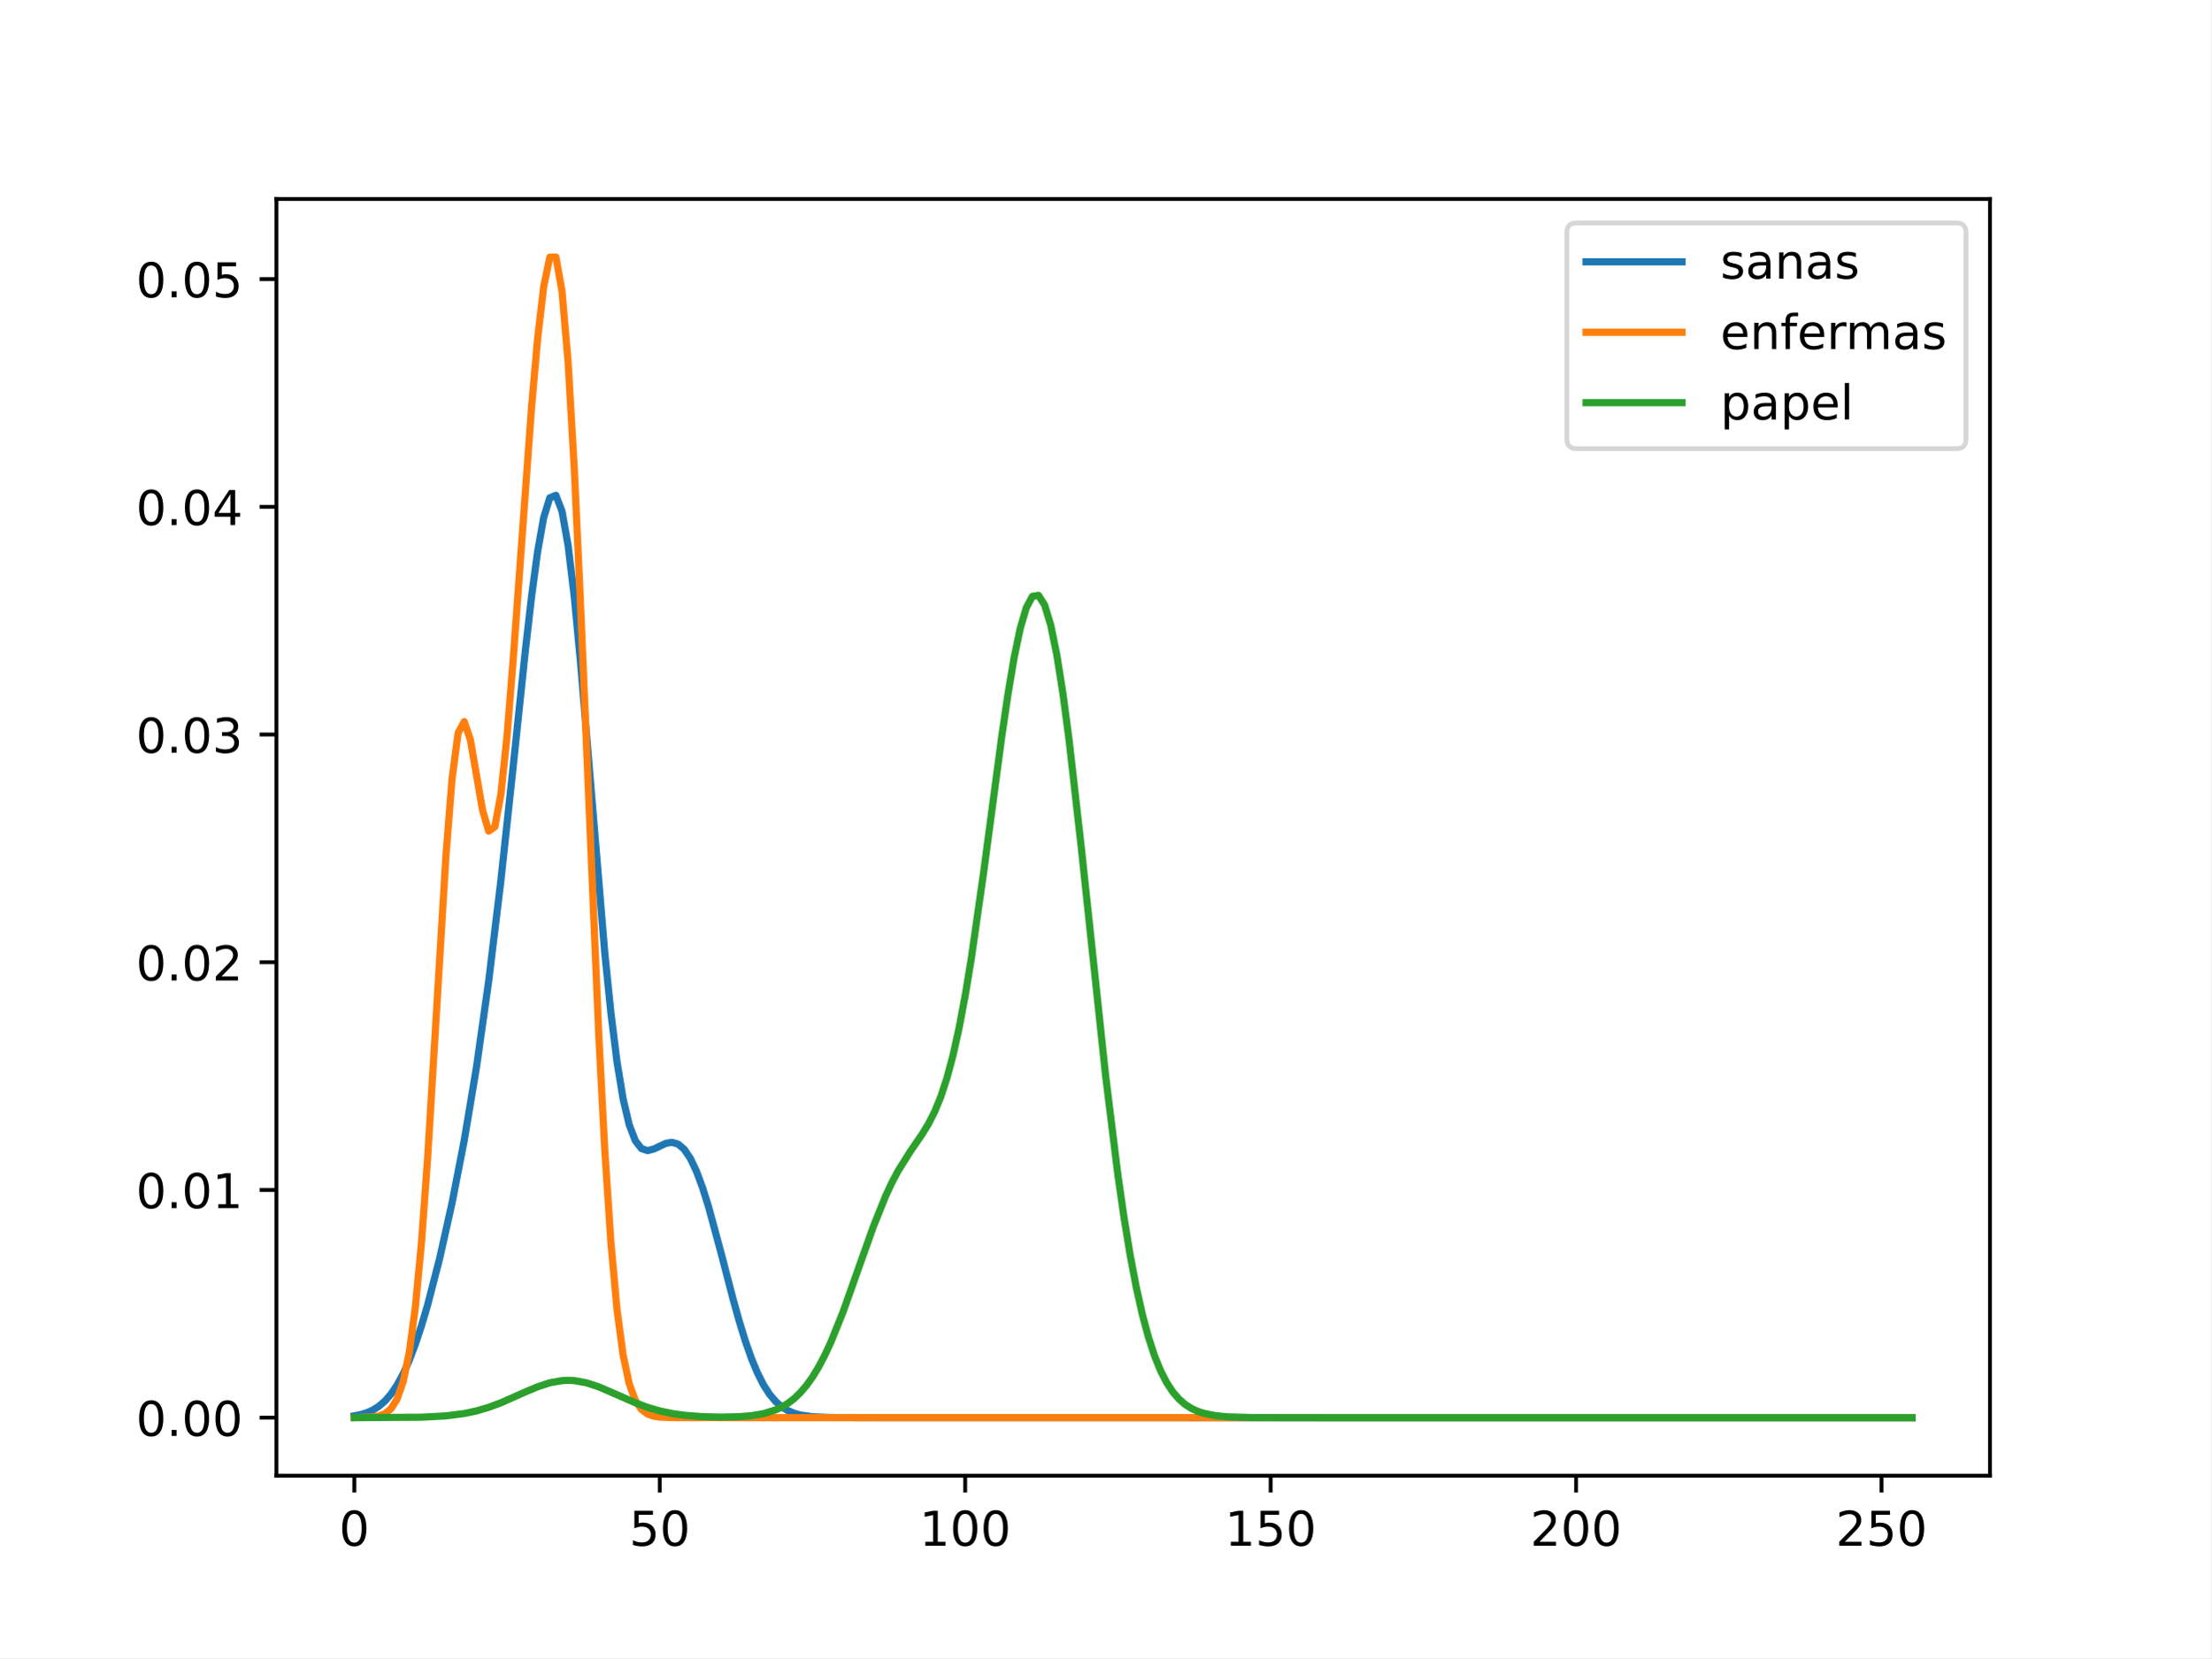
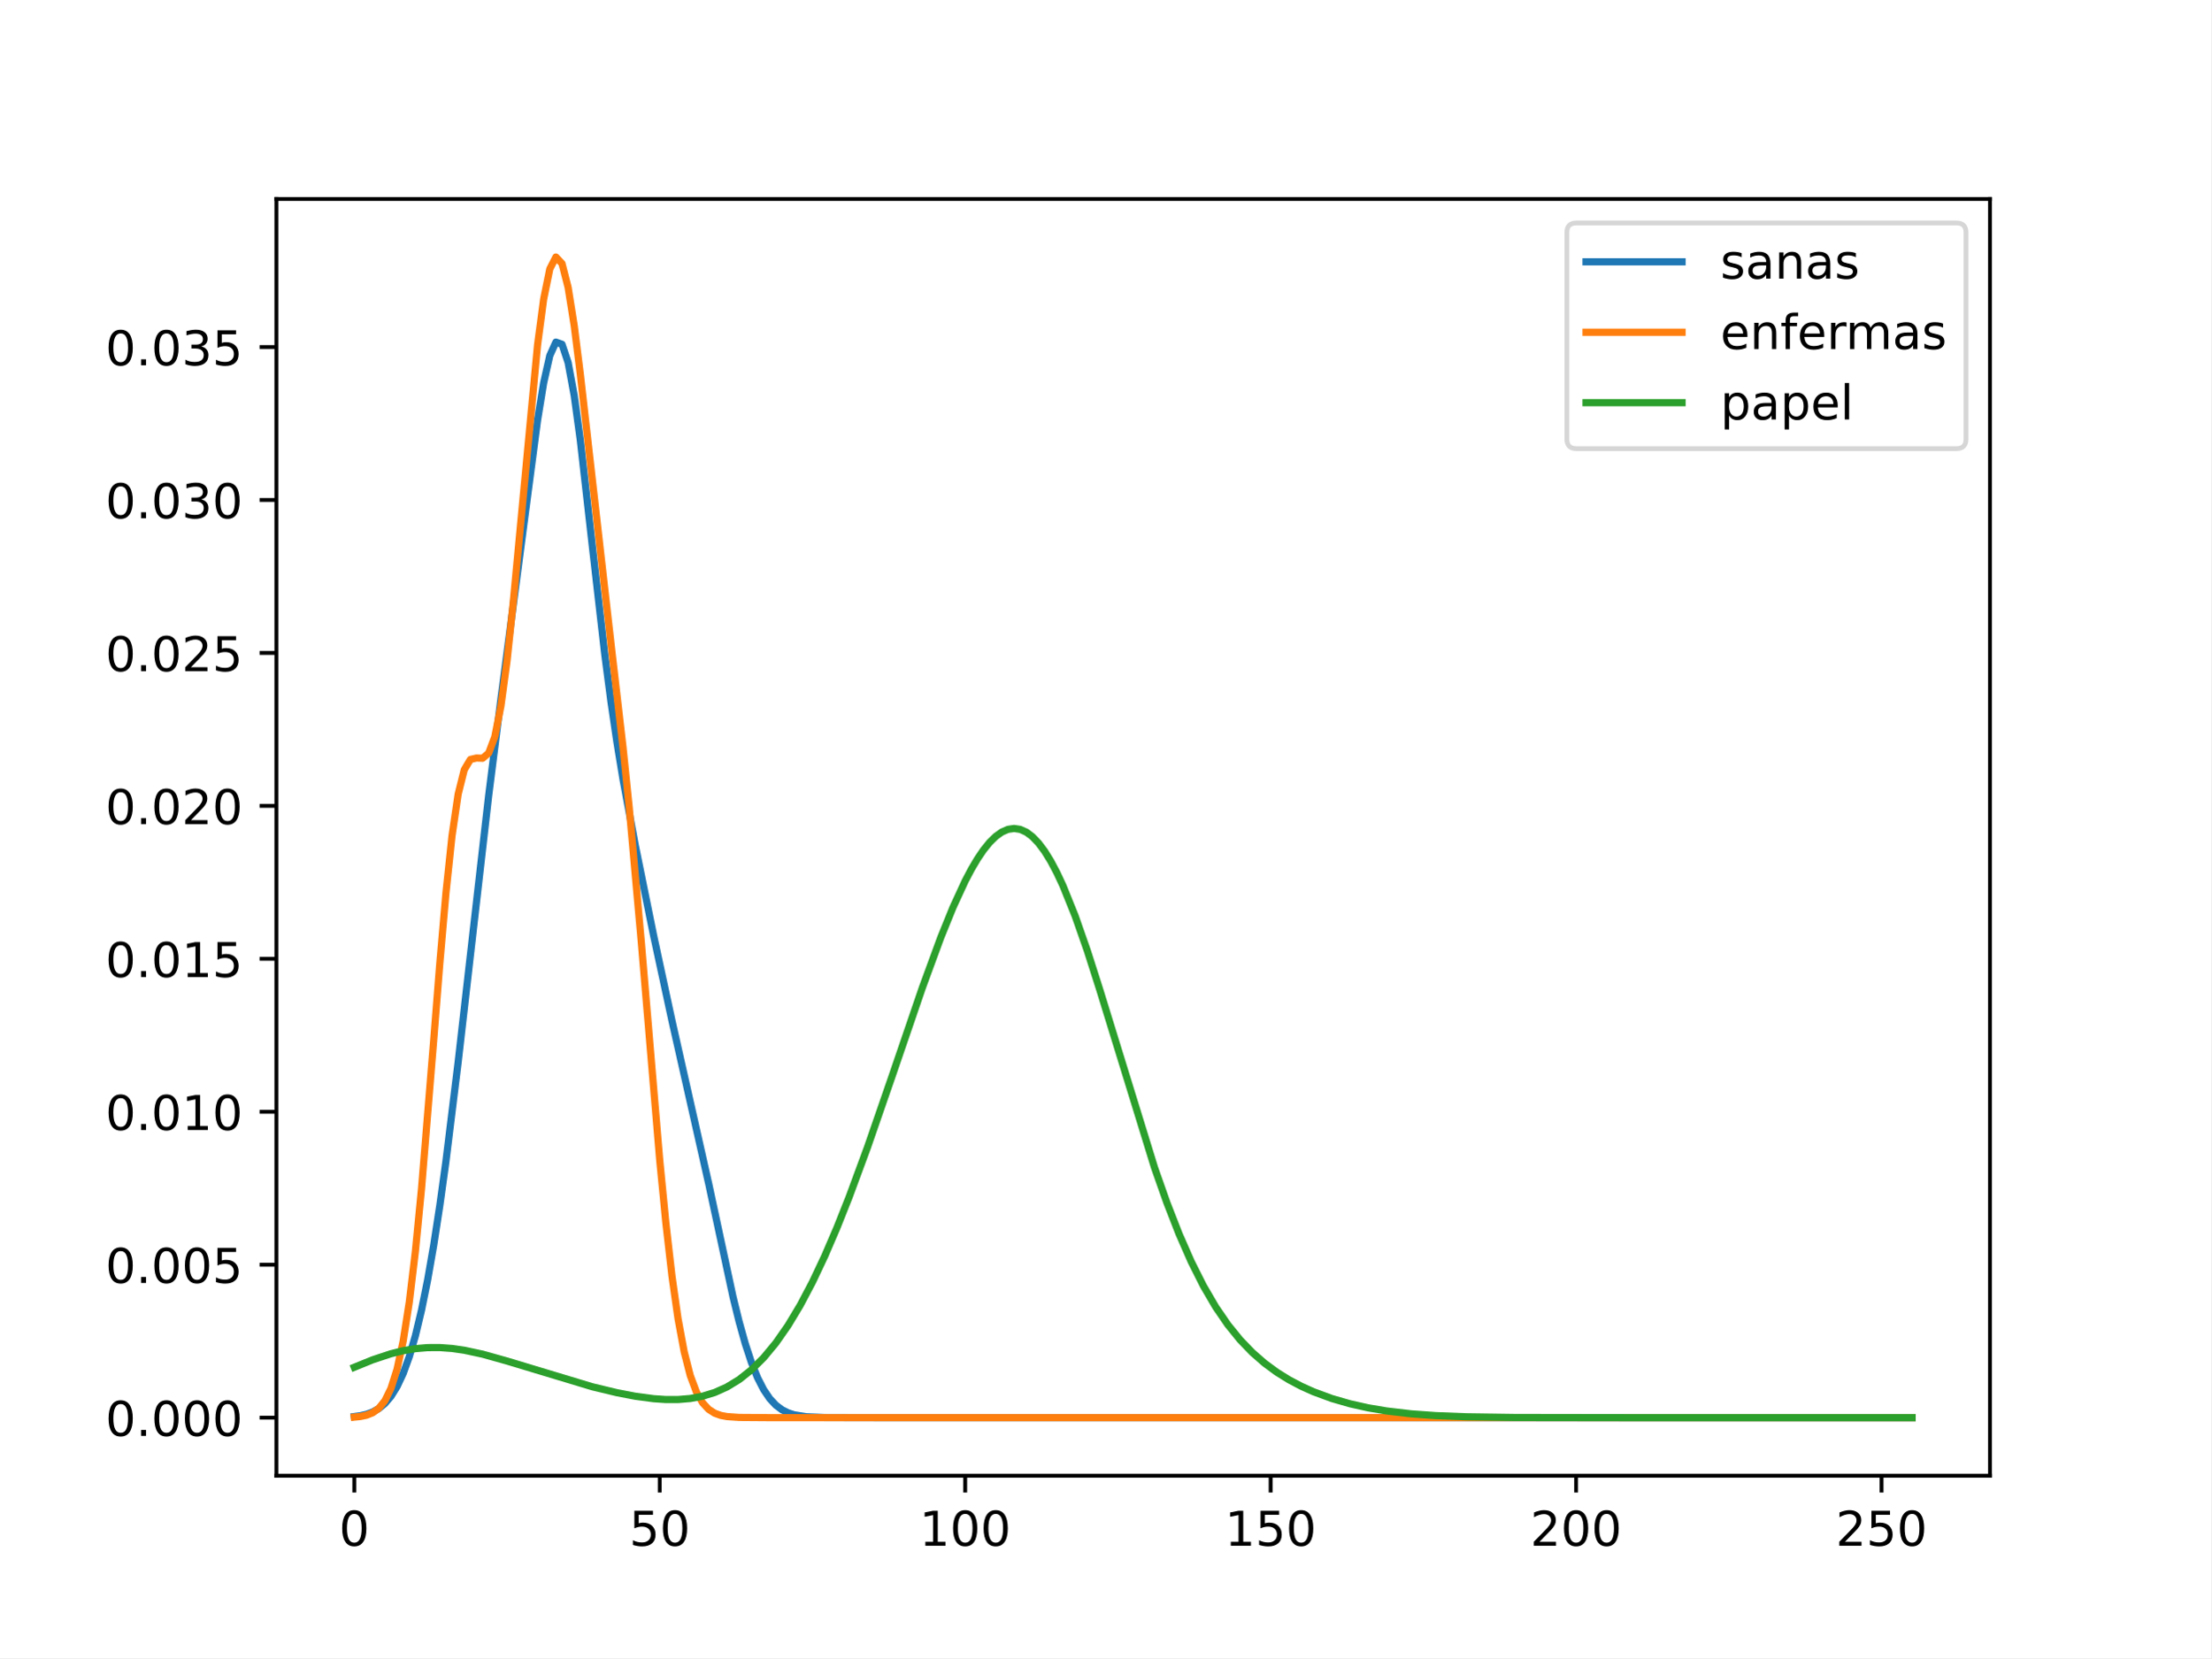
<svg xmlns="http://www.w3.org/2000/svg" xmlns:xlink="http://www.w3.org/1999/xlink" width="460.8pt" height="345.6pt" viewBox="0 0 460.8 345.6" version="1.1">
  <defs>
    <style type="text/css">*{stroke-linejoin: round; stroke-linecap: butt}</style>
  </defs>
  <g id="figure_1">
    <g id="patch_1">
      <path d="M 0 345.6  L 460.8 345.6  L 460.8 0  L 0 0  z " style="fill: #ffffff" />
    </g>
    <g id="axes_1">
      <g id="patch_2">
        <path d="M 57.6 307.584  L 414.72 307.584  L 414.72 41.472  L 57.6 41.472  z " style="fill: #ffffff" />
      </g>
      <g id="matplotlib.axis_1">
        <g id="xtick_1">
          <g id="line2d_1">
            <defs>
-               <path id="m18ae46aa27" d="M 0 0  L 0 3.5  " style="stroke: #000000; stroke-width: 0.8" />
-             </defs>
-             <g>
-               <use xlink:href="#m18ae46aa27" x="73.833" y="307.584" style="stroke: #000000; stroke-width: 0.8" />
+               <path id="m3bec61dfdd" d="M 0 0  L 0 3.5  " style="stroke: #000000; stroke-width: 0.8" />
+             </defs>
+             <g>
+               <use xlink:href="#m3bec61dfdd" x="73.833" y="307.584" style="stroke: #000000; stroke-width: 0.8" />
            </g>
          </g>
          <g id="text_1">
            <g transform="translate(70.65148 322.1824)scale(0.1 -0.1)">
              <defs>
                <path id="DejaVuSans-30" d="M 2034 4250  Q 1547 4250 1301 3770  Q 1056 3291 1056 2328  Q 1056 1369 1301 889  Q 1547 409 2034 409  Q 2525 409 2770 889  Q 3016 1369 3016 2328  Q 3016 3291 2770 3770  Q 2525 4250 2034 4250  z M 2034 4750  Q 2819 4750 3233 4129  Q 3647 3509 3647 2328  Q 3647 1150 3233 529  Q 2819 -91 2034 -91  Q 1250 -91 836 529  Q 422 1150 422 2328  Q 422 3509 836 4129  Q 1250 4750 2034 4750  z " transform="scale(0.015625)" />
              </defs>
              <use xlink:href="#DejaVuSans-30" />
            </g>
          </g>
        </g>
        <g id="xtick_2">
          <g id="line2d_2">
            <g>
-               <use xlink:href="#m18ae46aa27" x="137.49" y="307.584" style="stroke: #000000; stroke-width: 0.8" />
+               <use xlink:href="#m3bec61dfdd" x="137.49" y="307.584" style="stroke: #000000; stroke-width: 0.8" />
            </g>
          </g>
          <g id="text_2">
            <g transform="translate(131.128 322.1824)scale(0.1 -0.1)">
              <defs>
                <path id="DejaVuSans-35" d="M 691 4666  L 3169 4666  L 3169 4134  L 1269 4134  L 1269 2991  Q 1406 3038 1543 3061  Q 1681 3084 1819 3084  Q 2600 3084 3056 2656  Q 3513 2228 3513 1497  Q 3513 744 3044 326  Q 2575 -91 1722 -91  Q 1428 -91 1123 -41  Q 819 9 494 109  L 494 744  Q 775 591 1075 516  Q 1375 441 1709 441  Q 2250 441 2565 725  Q 2881 1009 2881 1497  Q 2881 1984 2565 2268  Q 2250 2553 1709 2553  Q 1456 2553 1204 2497  Q 953 2441 691 2322  L 691 4666  z " transform="scale(0.015625)" />
              </defs>
              <use xlink:href="#DejaVuSans-35" />
              <use xlink:href="#DejaVuSans-30" x="63.623" />
            </g>
          </g>
        </g>
        <g id="xtick_3">
          <g id="line2d_3">
            <g>
-               <use xlink:href="#m18ae46aa27" x="201.148" y="307.584" style="stroke: #000000; stroke-width: 0.8" />
+               <use xlink:href="#m3bec61dfdd" x="201.148" y="307.584" style="stroke: #000000; stroke-width: 0.8" />
            </g>
          </g>
          <g id="text_3">
            <g transform="translate(191.6045 322.1824)scale(0.1 -0.1)">
              <defs>
                <path id="DejaVuSans-31" d="M 794 531  L 1825 531  L 1825 4091  L 703 3866  L 703 4441  L 1819 4666  L 2450 4666  L 2450 531  L 3481 531  L 3481 0  L 794 0  L 794 531  z " transform="scale(0.015625)" />
              </defs>
              <use xlink:href="#DejaVuSans-31" />
              <use xlink:href="#DejaVuSans-30" x="63.623" />
              <use xlink:href="#DejaVuSans-30" x="127.246" />
            </g>
          </g>
        </g>
        <g id="xtick_4">
          <g id="line2d_4">
            <g>
-               <use xlink:href="#m18ae46aa27" x="264.806" y="307.584" style="stroke: #000000; stroke-width: 0.8" />
+               <use xlink:href="#m3bec61dfdd" x="264.806" y="307.584" style="stroke: #000000; stroke-width: 0.8" />
            </g>
          </g>
          <g id="text_4">
            <g transform="translate(255.2622 322.1824)scale(0.1 -0.1)">
              <use xlink:href="#DejaVuSans-31" />
              <use xlink:href="#DejaVuSans-35" x="63.623" />
              <use xlink:href="#DejaVuSans-30" x="127.246" />
            </g>
          </g>
        </g>
        <g id="xtick_5">
          <g id="line2d_5">
            <g>
-               <use xlink:href="#m18ae46aa27" x="328.464" y="307.584" style="stroke: #000000; stroke-width: 0.8" />
+               <use xlink:href="#m3bec61dfdd" x="328.464" y="307.584" style="stroke: #000000; stroke-width: 0.8" />
            </g>
          </g>
          <g id="text_5">
            <g transform="translate(318.92 322.1824)scale(0.1 -0.1)">
              <defs>
                <path id="DejaVuSans-32" d="M 1228 531  L 3431 531  L 3431 0  L 469 0  L 469 531  Q 828 903 1448 1529  Q 2069 2156 2228 2338  Q 2531 2678 2651 2914  Q 2772 3150 2772 3378  Q 2772 3750 2511 3984  Q 2250 4219 1831 4219  Q 1534 4219 1204 4116  Q 875 4013 500 3803  L 500 4441  Q 881 4594 1212 4672  Q 1544 4750 1819 4750  Q 2544 4750 2975 4387  Q 3406 4025 3406 3419  Q 3406 3131 3298 2873  Q 3191 2616 2906 2266  Q 2828 2175 2409 1742  Q 1991 1309 1228 531  z " transform="scale(0.015625)" />
              </defs>
              <use xlink:href="#DejaVuSans-32" />
              <use xlink:href="#DejaVuSans-30" x="63.623" />
              <use xlink:href="#DejaVuSans-30" x="127.246" />
            </g>
          </g>
        </g>
        <g id="xtick_6">
          <g id="line2d_6">
            <g>
-               <use xlink:href="#m18ae46aa27" x="392.121" y="307.584" style="stroke: #000000; stroke-width: 0.8" />
+               <use xlink:href="#m3bec61dfdd" x="392.121" y="307.584" style="stroke: #000000; stroke-width: 0.8" />
            </g>
          </g>
          <g id="text_6">
            <g transform="translate(382.5777 322.1824)scale(0.1 -0.1)">
              <use xlink:href="#DejaVuSans-32" />
              <use xlink:href="#DejaVuSans-35" x="63.623" />
              <use xlink:href="#DejaVuSans-30" x="127.246" />
            </g>
          </g>
        </g>
      </g>
      <g id="matplotlib.axis_2">
        <g id="ytick_1">
          <g id="line2d_7">
            <defs>
-               <path id="m11c6f724a9" d="M 0 0  L -3.5 0  " style="stroke: #000000; stroke-width: 0.8" />
-             </defs>
-             <g>
-               <use xlink:href="#m11c6f724a9" x="57.6" y="295.488" style="stroke: #000000; stroke-width: 0.8" />
+               <path id="meeafcaf826" d="M 0 0  L -3.5 0  " style="stroke: #000000; stroke-width: 0.8" />
+             </defs>
+             <g>
+               <use xlink:href="#meeafcaf826" x="57.6" y="295.488" style="stroke: #000000; stroke-width: 0.8" />
            </g>
          </g>
          <g id="text_7">
-             <g transform="translate(28.33438 299.2872)scale(0.1 -0.1)">
+             <g transform="translate(21.97188 299.2872)scale(0.1 -0.1)">
              <defs>
                <path id="DejaVuSans-2e" d="M 684 794  L 1344 794  L 1344 0  L 684 0  L 684 794  z " transform="scale(0.015625)" />
              </defs>
              <use xlink:href="#DejaVuSans-30" />
              <use xlink:href="#DejaVuSans-2e" x="63.623" />
              <use xlink:href="#DejaVuSans-30" x="95.41" />
              <use xlink:href="#DejaVuSans-30" x="159.033" />
+               <use xlink:href="#DejaVuSans-30" x="222.656" />
            </g>
          </g>
        </g>
        <g id="ytick_2">
          <g id="line2d_8">
            <g>
-               <use xlink:href="#m11c6f724a9" x="57.6" y="248.023" style="stroke: #000000; stroke-width: 0.8" />
+               <use xlink:href="#meeafcaf826" x="57.6" y="263.608" style="stroke: #000000; stroke-width: 0.8" />
            </g>
          </g>
          <g id="text_8">
-             <g transform="translate(28.33438 251.8225)scale(0.1 -0.1)">
-               <use xlink:href="#DejaVuSans-30" />
-               <use xlink:href="#DejaVuSans-2e" x="63.623" />
-               <use xlink:href="#DejaVuSans-30" x="95.41" />
-               <use xlink:href="#DejaVuSans-31" x="159.033" />
+             <g transform="translate(21.97188 267.4077)scale(0.1 -0.1)">
+               <use xlink:href="#DejaVuSans-30" />
+               <use xlink:href="#DejaVuSans-2e" x="63.623" />
+               <use xlink:href="#DejaVuSans-30" x="95.41" />
+               <use xlink:href="#DejaVuSans-30" x="159.033" />
+               <use xlink:href="#DejaVuSans-35" x="222.656" />
            </g>
          </g>
        </g>
        <g id="ytick_3">
          <g id="line2d_9">
            <g>
-               <use xlink:href="#m11c6f724a9" x="57.6" y="200.559" style="stroke: #000000; stroke-width: 0.8" />
+               <use xlink:href="#meeafcaf826" x="57.6" y="231.729" style="stroke: #000000; stroke-width: 0.8" />
            </g>
          </g>
          <g id="text_9">
-             <g transform="translate(28.33438 204.3579)scale(0.1 -0.1)">
-               <use xlink:href="#DejaVuSans-30" />
-               <use xlink:href="#DejaVuSans-2e" x="63.623" />
-               <use xlink:href="#DejaVuSans-30" x="95.41" />
-               <use xlink:href="#DejaVuSans-32" x="159.033" />
+             <g transform="translate(21.97188 235.5282)scale(0.1 -0.1)">
+               <use xlink:href="#DejaVuSans-30" />
+               <use xlink:href="#DejaVuSans-2e" x="63.623" />
+               <use xlink:href="#DejaVuSans-30" x="95.41" />
+               <use xlink:href="#DejaVuSans-31" x="159.033" />
+               <use xlink:href="#DejaVuSans-30" x="222.656" />
            </g>
          </g>
        </g>
        <g id="ytick_4">
          <g id="line2d_10">
            <g>
-               <use xlink:href="#m11c6f724a9" x="57.6" y="153.094" style="stroke: #000000; stroke-width: 0.8" />
+               <use xlink:href="#meeafcaf826" x="57.6" y="199.849" style="stroke: #000000; stroke-width: 0.8" />
            </g>
          </g>
          <g id="text_10">
-             <g transform="translate(28.33438 156.8932)scale(0.1 -0.1)">
-               <defs>
-                 <path id="DejaVuSans-33" d="M 2597 2516  Q 3050 2419 3304 2112  Q 3559 1806 3559 1356  Q 3559 666 3084 287  Q 2609 -91 1734 -91  Q 1441 -91 1130 -33  Q 819 25 488 141  L 488 750  Q 750 597 1062 519  Q 1375 441 1716 441  Q 2309 441 2620 675  Q 2931 909 2931 1356  Q 2931 1769 2642 2001  Q 2353 2234 1838 2234  L 1294 2234  L 1294 2753  L 1863 2753  Q 2328 2753 2575 2939  Q 2822 3125 2822 3475  Q 2822 3834 2567 4026  Q 2313 4219 1838 4219  Q 1578 4219 1281 4162  Q 984 4106 628 3988  L 628 4550  Q 988 4650 1302 4700  Q 1616 4750 1894 4750  Q 2613 4750 3031 4423  Q 3450 4097 3450 3541  Q 3450 3153 3228 2886  Q 3006 2619 2597 2516  z " transform="scale(0.015625)" />
-               </defs>
-               <use xlink:href="#DejaVuSans-30" />
-               <use xlink:href="#DejaVuSans-2e" x="63.623" />
-               <use xlink:href="#DejaVuSans-30" x="95.41" />
-               <use xlink:href="#DejaVuSans-33" x="159.033" />
+             <g transform="translate(21.97188 203.6486)scale(0.1 -0.1)">
+               <use xlink:href="#DejaVuSans-30" />
+               <use xlink:href="#DejaVuSans-2e" x="63.623" />
+               <use xlink:href="#DejaVuSans-30" x="95.41" />
+               <use xlink:href="#DejaVuSans-31" x="159.033" />
+               <use xlink:href="#DejaVuSans-35" x="222.656" />
            </g>
          </g>
        </g>
        <g id="ytick_5">
          <g id="line2d_11">
            <g>
-               <use xlink:href="#m11c6f724a9" x="57.6" y="105.629" style="stroke: #000000; stroke-width: 0.8" />
+               <use xlink:href="#meeafcaf826" x="57.6" y="167.97" style="stroke: #000000; stroke-width: 0.8" />
            </g>
          </g>
          <g id="text_11">
-             <g transform="translate(28.33438 109.4285)scale(0.1 -0.1)">
-               <defs>
-                 <path id="DejaVuSans-34" d="M 2419 4116  L 825 1625  L 2419 1625  L 2419 4116  z M 2253 4666  L 3047 4666  L 3047 1625  L 3713 1625  L 3713 1100  L 3047 1100  L 3047 0  L 2419 0  L 2419 1100  L 313 1100  L 313 1709  L 2253 4666  z " transform="scale(0.015625)" />
-               </defs>
-               <use xlink:href="#DejaVuSans-30" />
-               <use xlink:href="#DejaVuSans-2e" x="63.623" />
-               <use xlink:href="#DejaVuSans-30" x="95.41" />
-               <use xlink:href="#DejaVuSans-34" x="159.033" />
+             <g transform="translate(21.97188 171.7691)scale(0.1 -0.1)">
+               <use xlink:href="#DejaVuSans-30" />
+               <use xlink:href="#DejaVuSans-2e" x="63.623" />
+               <use xlink:href="#DejaVuSans-30" x="95.41" />
+               <use xlink:href="#DejaVuSans-32" x="159.033" />
+               <use xlink:href="#DejaVuSans-30" x="222.656" />
            </g>
          </g>
        </g>
        <g id="ytick_6">
          <g id="line2d_12">
            <g>
-               <use xlink:href="#m11c6f724a9" x="57.6" y="58.165" style="stroke: #000000; stroke-width: 0.8" />
+               <use xlink:href="#meeafcaf826" x="57.6" y="136.09" style="stroke: #000000; stroke-width: 0.8" />
            </g>
          </g>
          <g id="text_12">
-             <g transform="translate(28.33438 61.96381)scale(0.1 -0.1)">
-               <use xlink:href="#DejaVuSans-30" />
-               <use xlink:href="#DejaVuSans-2e" x="63.623" />
-               <use xlink:href="#DejaVuSans-30" x="95.41" />
-               <use xlink:href="#DejaVuSans-35" x="159.033" />
-             </g>
-           </g>
-         </g>
-       </g>
-       <g id="line2d_13">
-         <path d="M 73.833 295.109  L 75.106 294.861  L 76.379 294.484  L 77.652 293.927  L 78.925 293.133  L 80.199 292.04  L 81.472 290.582  L 82.745 288.702  L 84.018 286.354  L 85.291 283.508  L 86.564 280.157  L 87.837 276.313  L 89.111 272.006  L 91.657 262.134  L 94.203 250.721  L 96.75 237.637  L 99.296 222.419  L 101.842 204.479  L 104.388 183.46  L 106.935 159.81  L 109.481 135.589  L 110.754 124.504  L 112.027 115.014  L 113.301 107.867  L 114.574 103.761  L 115.847 103.234  L 117.12 106.57  L 118.393 113.726  L 119.666 124.315  L 120.939 137.635  L 126.032 198.582  L 127.305 211.086  L 128.578 221.289  L 129.852 229.042  L 131.125 234.436  L 132.398 237.752  L 133.671 239.393  L 134.944 239.822  L 136.217 239.506  L 138.764 238.308  L 140.037 238.096  L 141.31 238.46  L 142.583 239.544  L 143.856 241.423  L 145.129 244.102  L 146.403 247.528  L 147.676 251.591  L 150.222 260.984  L 152.768 270.769  L 154.041 275.334  L 155.315 279.479  L 156.588 283.11  L 157.861 286.178  L 159.134 288.681  L 160.407 290.651  L 161.68 292.15  L 162.954 293.251  L 164.227 294.034  L 165.5 294.57  L 166.773 294.926  L 169.319 295.296  L 173.139 295.458  L 184.597 295.488  L 398.487 295.488  L 398.487 295.488  " clip-path="url(#p6a89f1fd04)" style="fill: none; stroke: #1f77b4; stroke-width: 1.5; stroke-linecap: square" />
-       </g>
-       <g id="line2d_14">
-         <path d="M 73.833 295.483  L 77.652 295.353  L 78.925 295.142  L 80.199 294.659  L 81.472 293.636  L 82.745 291.629  L 84.018 287.982  L 85.291 281.861  L 86.564 272.39  L 87.837 258.927  L 89.111 241.421  L 92.93 178.402  L 94.203 162.315  L 95.476 152.749  L 96.75 150.41  L 98.023 154.206  L 100.569 168.909  L 101.842 173.232  L 103.115 172.333  L 104.388 165.512  L 105.662 153.415  L 106.935 137.576  L 110.754 85.111  L 112.027 70.686  L 113.301 59.762  L 114.574 53.614  L 115.847 53.568  L 117.12 60.716  L 118.393 75.519  L 119.666 97.469  L 120.939 124.991  L 124.759 215.249  L 126.032 239.669  L 127.305 258.907  L 128.578 272.944  L 129.852 282.443  L 131.125 288.409  L 132.398 291.889  L 133.671 293.775  L 134.944 294.725  L 136.217 295.171  L 137.49 295.365  L 140.037 295.473  L 155.315 295.488  L 398.487 295.488  L 398.487 295.488  " clip-path="url(#p6a89f1fd04)" style="fill: none; stroke: #ff7f0e; stroke-width: 1.5; stroke-linecap: square" />
+             <g transform="translate(21.97188 139.8896)scale(0.1 -0.1)">
+               <use xlink:href="#DejaVuSans-30" />
+               <use xlink:href="#DejaVuSans-2e" x="63.623" />
+               <use xlink:href="#DejaVuSans-30" x="95.41" />
+               <use xlink:href="#DejaVuSans-32" x="159.033" />
+               <use xlink:href="#DejaVuSans-35" x="222.656" />
+             </g>
+           </g>
+         </g>
+         <g id="ytick_7">
+           <g id="line2d_13">
+             <g>
+               <use xlink:href="#meeafcaf826" x="57.6" y="104.211" style="stroke: #000000; stroke-width: 0.8" />
+             </g>
+           </g>
+           <g id="text_13">
+             <g transform="translate(21.97188 108.0101)scale(0.1 -0.1)">
+               <defs>
+                 <path id="DejaVuSans-33" d="M 2597 2516  Q 3050 2419 3304 2112  Q 3559 1806 3559 1356  Q 3559 666 3084 287  Q 2609 -91 1734 -91  Q 1441 -91 1130 -33  Q 819 25 488 141  L 488 750  Q 750 597 1062 519  Q 1375 441 1716 441  Q 2309 441 2620 675  Q 2931 909 2931 1356  Q 2931 1769 2642 2001  Q 2353 2234 1838 2234  L 1294 2234  L 1294 2753  L 1863 2753  Q 2328 2753 2575 2939  Q 2822 3125 2822 3475  Q 2822 3834 2567 4026  Q 2313 4219 1838 4219  Q 1578 4219 1281 4162  Q 984 4106 628 3988  L 628 4550  Q 988 4650 1302 4700  Q 1616 4750 1894 4750  Q 2613 4750 3031 4423  Q 3450 4097 3450 3541  Q 3450 3153 3228 2886  Q 3006 2619 2597 2516  z " transform="scale(0.015625)" />
+               </defs>
+               <use xlink:href="#DejaVuSans-30" />
+               <use xlink:href="#DejaVuSans-2e" x="63.623" />
+               <use xlink:href="#DejaVuSans-30" x="95.41" />
+               <use xlink:href="#DejaVuSans-33" x="159.033" />
+               <use xlink:href="#DejaVuSans-30" x="222.656" />
+             </g>
+           </g>
+         </g>
+         <g id="ytick_8">
+           <g id="line2d_14">
+             <g>
+               <use xlink:href="#meeafcaf826" x="57.6" y="72.331" style="stroke: #000000; stroke-width: 0.8" />
+             </g>
+           </g>
+           <g id="text_14">
+             <g transform="translate(21.97188 76.13054)scale(0.1 -0.1)">
+               <use xlink:href="#DejaVuSans-30" />
+               <use xlink:href="#DejaVuSans-2e" x="63.623" />
+               <use xlink:href="#DejaVuSans-30" x="95.41" />
+               <use xlink:href="#DejaVuSans-33" x="159.033" />
+               <use xlink:href="#DejaVuSans-35" x="222.656" />
+             </g>
+           </g>
+         </g>
      </g>
      <g id="line2d_15">
-         <path d="M 73.833 295.487  L 87.837 295.39  L 92.93 295.116  L 96.75 294.623  L 99.296 294.081  L 101.842 293.334  L 104.388 292.386  L 109.481 290.126  L 112.027 289.053  L 114.574 288.221  L 117.12 287.765  L 118.393 287.706  L 119.666 287.765  L 122.213 288.221  L 124.759 289.053  L 128.578 290.703  L 132.398 292.386  L 134.944 293.334  L 137.49 294.08  L 140.037 294.622  L 142.583 294.985  L 146.403 295.28  L 150.222 295.371  L 154.041 295.285  L 156.588 295.076  L 159.134 294.647  L 161.68 293.851  L 162.954 293.253  L 164.227 292.482  L 165.5 291.505  L 166.773 290.29  L 168.046 288.805  L 169.319 287.025  L 170.593 284.932  L 171.866 282.516  L 173.139 279.783  L 175.685 273.468  L 179.505 262.685  L 182.051 255.545  L 184.597 249.214  L 185.87 246.491  L 187.144 244.079  L 189.69 240.023  L 192.236 236.315  L 193.509 234.214  L 194.782 231.706  L 196.056 228.606  L 197.329 224.745  L 198.602 219.986  L 199.875 214.242  L 201.148 207.486  L 202.421 199.763  L 204.968 181.974  L 208.787 153.362  L 210.06 144.711  L 211.333 137.145  L 212.607 131.025  L 213.88 126.662  L 215.153 124.299  L 216.426 124.09  L 217.699 126.099  L 218.972 130.286  L 220.246 136.519  L 221.519 144.58  L 222.792 154.181  L 225.338 176.622  L 230.431 224.37  L 232.977 244.948  L 234.25 253.782  L 235.523 261.56  L 236.797 268.28  L 238.07 273.98  L 239.343 278.729  L 240.616 282.616  L 241.889 285.744  L 243.162 288.217  L 244.436 290.141  L 245.709 291.613  L 246.982 292.72  L 248.255 293.54  L 249.528 294.136  L 250.801 294.564  L 253.348 295.075  L 255.894 295.314  L 260.987 295.462  L 277.538 295.488  L 398.487 295.488  L 398.487 295.488  " clip-path="url(#p6a89f1fd04)" style="fill: none; stroke: #2ca02c; stroke-width: 1.5; stroke-linecap: square" />
+         <path d="M 73.833 295.259  L 75.106 295.079  L 76.379 294.783  L 77.652 294.314  L 78.925 293.599  L 80.199 292.545  L 81.472 291.05  L 82.745 288.998  L 84.018 286.276  L 85.291 282.777  L 86.564 278.408  L 87.837 273.1  L 89.111 266.809  L 90.384 259.521  L 91.657 251.255  L 92.93 242.068  L 95.476 221.388  L 101.842 165.795  L 104.388 145.687  L 112.027 87.571  L 113.301 79.781  L 114.574 74.128  L 115.847 71.302  L 117.12 71.751  L 118.393 75.568  L 119.666 82.453  L 120.939 91.769  L 123.486 114.226  L 126.032 136.397  L 127.305 146.121  L 128.578 154.786  L 129.852 162.53  L 132.398 176.211  L 136.217 195.015  L 140.037 212.751  L 147.676 246.654  L 152.768 270.347  L 154.041 275.511  L 155.315 280.074  L 156.588 283.953  L 157.861 287.126  L 159.134 289.62  L 160.407 291.505  L 161.68 292.874  L 162.954 293.83  L 164.227 294.472  L 165.5 294.887  L 168.046 295.299  L 171.866 295.462  L 184.597 295.488  L 398.487 295.488  L 398.487 295.488  " clip-path="url(#p00d5d150fa)" style="fill: none; stroke: #1f77b4; stroke-width: 1.5; stroke-linecap: square" />
+       </g>
+       <g id="line2d_16">
+         <path d="M 73.833 295.378  L 75.106 295.246  L 76.379 294.98  L 77.652 294.473  L 78.925 293.553  L 80.199 291.969  L 81.472 289.382  L 82.745 285.378  L 84.018 279.516  L 85.291 271.404  L 86.564 260.816  L 87.837 247.814  L 90.384 216.767  L 91.657 200.767  L 92.93 186.17  L 94.203 174.17  L 95.476 165.543  L 96.75 160.436  L 98.023 158.301  L 99.296 157.997  L 100.569 158.046  L 101.842 156.961  L 103.115 153.56  L 104.388 147.181  L 105.662 137.757  L 106.935 125.764  L 112.027 71.874  L 113.301 62.319  L 114.574 56.068  L 115.847 53.568  L 117.12 54.932  L 118.393 59.905  L 119.666 67.885  L 120.939 78.02  L 127.305 133.95  L 129.852 155.919  L 131.125 168.286  L 133.671 196.644  L 137.49 241.839  L 138.764 254.871  L 140.037 265.965  L 141.31 274.914  L 142.583 281.758  L 143.856 286.721  L 145.129 290.135  L 146.403 292.365  L 147.676 293.748  L 148.949 294.562  L 150.222 295.018  L 151.495 295.26  L 154.041 295.442  L 160.407 295.488  L 398.487 295.488  L 398.487 295.488  " clip-path="url(#p00d5d150fa)" style="fill: none; stroke: #ff7f0e; stroke-width: 1.5; stroke-linecap: square" />
+       </g>
+       <g id="line2d_17">
+         <path d="M 73.833 284.985  L 77.652 283.43  L 81.472 282.163  L 84.018 281.535  L 86.564 281.106  L 89.111 280.887  L 91.657 280.878  L 94.203 281.066  L 96.75 281.432  L 100.569 282.251  L 105.662 283.682  L 123.486 289.062  L 128.578 290.285  L 132.398 291.022  L 136.217 291.534  L 138.764 291.707  L 141.31 291.707  L 143.856 291.492  L 146.403 291.018  L 148.949 290.236  L 151.495 289.095  L 154.041 287.541  L 156.588 285.524  L 159.134 282.998  L 161.68 279.924  L 164.227 276.276  L 166.773 272.04  L 169.319 267.217  L 171.866 261.827  L 174.412 255.904  L 176.958 249.502  L 180.778 239.15  L 185.87 224.424  L 192.236 205.817  L 196.056 195.406  L 198.602 189.131  L 201.148 183.609  L 202.421 181.19  L 203.695 179.03  L 204.968 177.153  L 206.241 175.579  L 207.514 174.328  L 208.787 173.418  L 210.06 172.864  L 211.333 172.677  L 212.607 172.866  L 213.88 173.436  L 215.153 174.388  L 216.426 175.719  L 217.699 177.419  L 218.972 179.479  L 220.246 181.88  L 221.519 184.604  L 224.065 190.92  L 226.611 198.199  L 229.158 206.175  L 240.616 243.404  L 243.162 250.63  L 245.709 257.169  L 248.255 262.972  L 250.801 268.039  L 253.348 272.401  L 255.894 276.116  L 258.44 279.257  L 260.987 281.901  L 263.533 284.126  L 266.079 286.002  L 268.625 287.588  L 271.172 288.934  L 273.718 290.081  L 277.538 291.491  L 281.357 292.596  L 285.176 293.449  L 288.996 294.093  L 294.089 294.689  L 299.181 295.058  L 305.547 295.308  L 315.732 295.452  L 341.195 295.488  L 398.487 295.488  L 398.487 295.488  " clip-path="url(#p00d5d150fa)" style="fill: none; stroke: #2ca02c; stroke-width: 1.5; stroke-linecap: square" />
      </g>
      <g id="patch_3">
        <path d="M 57.6 307.584  L 57.6 41.472  " style="fill: none; stroke: #000000; stroke-width: 0.8; stroke-linejoin: miter; stroke-linecap: square" />
      </g>
      <g id="patch_4">
        <path d="M 414.72 307.584  L 414.72 41.472  " style="fill: none; stroke: #000000; stroke-width: 0.8; stroke-linejoin: miter; stroke-linecap: square" />
      </g>
      <g id="patch_5">
        <path d="M 57.6 307.584  L 414.72 307.584  " style="fill: none; stroke: #000000; stroke-width: 0.8; stroke-linejoin: miter; stroke-linecap: square" />
      </g>
      <g id="patch_6">
        <path d="M 57.6 41.472  L 414.72 41.472  " style="fill: none; stroke: #000000; stroke-width: 0.8; stroke-linejoin: miter; stroke-linecap: square" />
      </g>
      <g id="legend_1">
        <g id="patch_7">
          <path d="M 328.542 93.506  L 407.72 93.506  Q 409.72 93.506 409.72 91.506  L 409.72 48.472  Q 409.72 46.472 407.72 46.472  L 328.542 46.472  Q 326.542 46.472 326.542 48.472  L 326.542 91.506  Q 326.542 93.506 328.542 93.506  z " style="fill: #ffffff; opacity: 0.8; stroke: #cccccc; stroke-linejoin: miter" />
        </g>
-         <g id="line2d_16">
+         <g id="line2d_18">
          <path d="M 330.542 54.57  L 340.542 54.57  L 350.542 54.57  " style="fill: none; stroke: #1f77b4; stroke-width: 1.5; stroke-linecap: square" />
        </g>
-         <g id="text_13">
+         <g id="text_15">
          <g transform="translate(358.5419 58.07044)scale(0.1 -0.1)">
            <defs>
              <path id="DejaVuSans-73" d="M 2834 3397  L 2834 2853  Q 2591 2978 2328 3040  Q 2066 3103 1784 3103  Q 1356 3103 1142 2972  Q 928 2841 928 2578  Q 928 2378 1081 2264  Q 1234 2150 1697 2047  L 1894 2003  Q 2506 1872 2764 1633  Q 3022 1394 3022 966  Q 3022 478 2636 193  Q 2250 -91 1575 -91  Q 1294 -91 989 -36  Q 684 19 347 128  L 347 722  Q 666 556 975 473  Q 1284 391 1588 391  Q 1994 391 2212 530  Q 2431 669 2431 922  Q 2431 1156 2273 1281  Q 2116 1406 1581 1522  L 1381 1569  Q 847 1681 609 1914  Q 372 2147 372 2553  Q 372 3047 722 3315  Q 1072 3584 1716 3584  Q 2034 3584 2315 3537  Q 2597 3491 2834 3397  z " transform="scale(0.015625)" />
              <path id="DejaVuSans-61" d="M 2194 1759  Q 1497 1759 1228 1600  Q 959 1441 959 1056  Q 959 750 1161 570  Q 1363 391 1709 391  Q 2188 391 2477 730  Q 2766 1069 2766 1631  L 2766 1759  L 2194 1759  z M 3341 1997  L 3341 0  L 2766 0  L 2766 531  Q 2569 213 2275 61  Q 1981 -91 1556 -91  Q 1019 -91 701 211  Q 384 513 384 1019  Q 384 1609 779 1909  Q 1175 2209 1959 2209  L 2766 2209  L 2766 2266  Q 2766 2663 2505 2880  Q 2244 3097 1772 3097  Q 1472 3097 1187 3025  Q 903 2953 641 2809  L 641 3341  Q 956 3463 1253 3523  Q 1550 3584 1831 3584  Q 2591 3584 2966 3190  Q 3341 2797 3341 1997  z " transform="scale(0.015625)" />
              <path id="DejaVuSans-6e" d="M 3513 2113  L 3513 0  L 2938 0  L 2938 2094  Q 2938 2591 2744 2837  Q 2550 3084 2163 3084  Q 1697 3084 1428 2787  Q 1159 2491 1159 1978  L 1159 0  L 581 0  L 581 3500  L 1159 3500  L 1159 2956  Q 1366 3272 1645 3428  Q 1925 3584 2291 3584  Q 2894 3584 3203 3211  Q 3513 2838 3513 2113  z " transform="scale(0.015625)" />
            </defs>
            <use xlink:href="#DejaVuSans-73" />
            <use xlink:href="#DejaVuSans-61" x="52.1" />
            <use xlink:href="#DejaVuSans-6e" x="113.379" />
            <use xlink:href="#DejaVuSans-61" x="176.758" />
            <use xlink:href="#DejaVuSans-73" x="238.037" />
          </g>
        </g>
-         <g id="line2d_17">
+         <g id="line2d_19">
          <path d="M 330.542 69.249  L 340.542 69.249  L 350.542 69.249  " style="fill: none; stroke: #ff7f0e; stroke-width: 1.5; stroke-linecap: square" />
        </g>
-         <g id="text_14">
+         <g id="text_16">
          <g transform="translate(358.5419 72.74856)scale(0.1 -0.1)">
            <defs>
              <path id="DejaVuSans-65" d="M 3597 1894  L 3597 1613  L 953 1613  Q 991 1019 1311 708  Q 1631 397 2203 397  Q 2534 397 2845 478  Q 3156 559 3463 722  L 3463 178  Q 3153 47 2828 -22  Q 2503 -91 2169 -91  Q 1331 -91 842 396  Q 353 884 353 1716  Q 353 2575 817 3079  Q 1281 3584 2069 3584  Q 2775 3584 3186 3129  Q 3597 2675 3597 1894  z M 3022 2063  Q 3016 2534 2758 2815  Q 2500 3097 2075 3097  Q 1594 3097 1305 2825  Q 1016 2553 972 2059  L 3022 2063  z " transform="scale(0.015625)" />
              <path id="DejaVuSans-66" d="M 2375 4863  L 2375 4384  L 1825 4384  Q 1516 4384 1395 4259  Q 1275 4134 1275 3809  L 1275 3500  L 2222 3500  L 2222 3053  L 1275 3053  L 1275 0  L 697 0  L 697 3053  L 147 3053  L 147 3500  L 697 3500  L 697 3744  Q 697 4328 969 4595  Q 1241 4863 1831 4863  L 2375 4863  z " transform="scale(0.015625)" />
              <path id="DejaVuSans-72" d="M 2631 2963  Q 2534 3019 2420 3045  Q 2306 3072 2169 3072  Q 1681 3072 1420 2755  Q 1159 2438 1159 1844  L 1159 0  L 581 0  L 581 3500  L 1159 3500  L 1159 2956  Q 1341 3275 1631 3429  Q 1922 3584 2338 3584  Q 2397 3584 2469 3576  Q 2541 3569 2628 3553  L 2631 2963  z " transform="scale(0.015625)" />
              <path id="DejaVuSans-6d" d="M 3328 2828  Q 3544 3216 3844 3400  Q 4144 3584 4550 3584  Q 5097 3584 5394 3201  Q 5691 2819 5691 2113  L 5691 0  L 5113 0  L 5113 2094  Q 5113 2597 4934 2840  Q 4756 3084 4391 3084  Q 3944 3084 3684 2787  Q 3425 2491 3425 1978  L 3425 0  L 2847 0  L 2847 2094  Q 2847 2600 2669 2842  Q 2491 3084 2119 3084  Q 1678 3084 1418 2786  Q 1159 2488 1159 1978  L 1159 0  L 581 0  L 581 3500  L 1159 3500  L 1159 2956  Q 1356 3278 1631 3431  Q 1906 3584 2284 3584  Q 2666 3584 2933 3390  Q 3200 3197 3328 2828  z " transform="scale(0.015625)" />
            </defs>
            <use xlink:href="#DejaVuSans-65" />
            <use xlink:href="#DejaVuSans-6e" x="61.523" />
            <use xlink:href="#DejaVuSans-66" x="124.902" />
            <use xlink:href="#DejaVuSans-65" x="160.107" />
            <use xlink:href="#DejaVuSans-72" x="221.631" />
            <use xlink:href="#DejaVuSans-6d" x="260.994" />
            <use xlink:href="#DejaVuSans-61" x="358.406" />
            <use xlink:href="#DejaVuSans-73" x="419.686" />
          </g>
        </g>
-         <g id="line2d_18">
+         <g id="line2d_20">
          <path d="M 330.542 83.927  L 340.542 83.927  L 350.542 83.927  " style="fill: none; stroke: #2ca02c; stroke-width: 1.5; stroke-linecap: square" />
        </g>
-         <g id="text_15">
+         <g id="text_17">
          <g transform="translate(358.5419 87.42669)scale(0.1 -0.1)">
            <defs>
              <path id="DejaVuSans-70" d="M 1159 525  L 1159 -1331  L 581 -1331  L 581 3500  L 1159 3500  L 1159 2969  Q 1341 3281 1617 3432  Q 1894 3584 2278 3584  Q 2916 3584 3314 3078  Q 3713 2572 3713 1747  Q 3713 922 3314 415  Q 2916 -91 2278 -91  Q 1894 -91 1617 61  Q 1341 213 1159 525  z M 3116 1747  Q 3116 2381 2855 2742  Q 2594 3103 2138 3103  Q 1681 3103 1420 2742  Q 1159 2381 1159 1747  Q 1159 1113 1420 752  Q 1681 391 2138 391  Q 2594 391 2855 752  Q 3116 1113 3116 1747  z " transform="scale(0.015625)" />
              <path id="DejaVuSans-6c" d="M 603 4863  L 1178 4863  L 1178 0  L 603 0  L 603 4863  z " transform="scale(0.015625)" />
            </defs>
            <use xlink:href="#DejaVuSans-70" />
            <use xlink:href="#DejaVuSans-61" x="63.477" />
            <use xlink:href="#DejaVuSans-70" x="124.756" />
            <use xlink:href="#DejaVuSans-65" x="188.232" />
            <use xlink:href="#DejaVuSans-6c" x="249.756" />
          </g>
        </g>
      </g>
    </g>
  </g>
  <defs>
-     <clipPath id="p6a89f1fd04">
+     <clipPath id="p00d5d150fa">
      <rect x="57.6" y="41.472" width="357.12" height="266.112" />
    </clipPath>
  </defs>
</svg>
